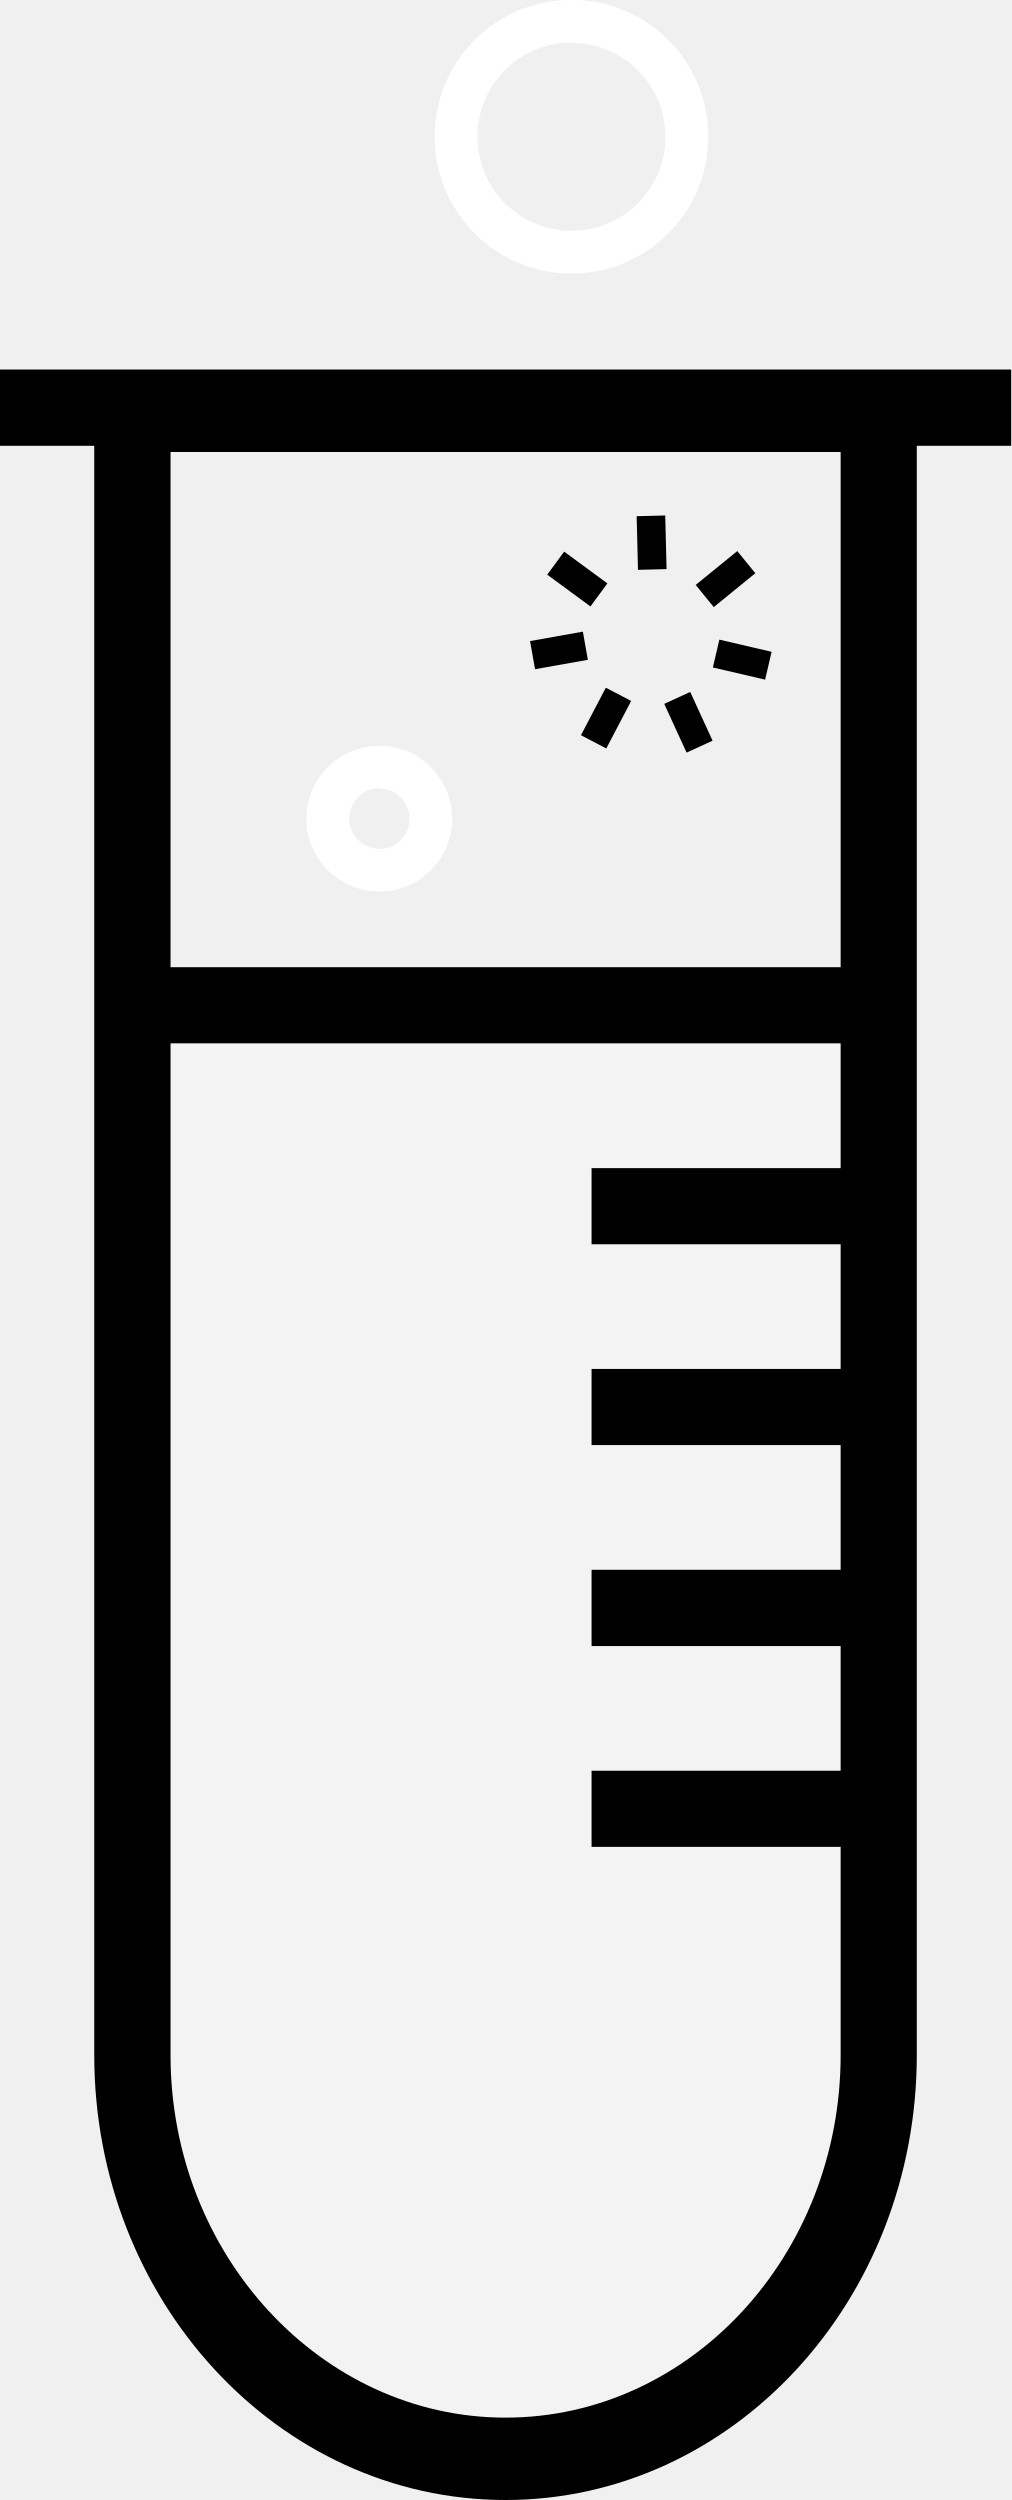
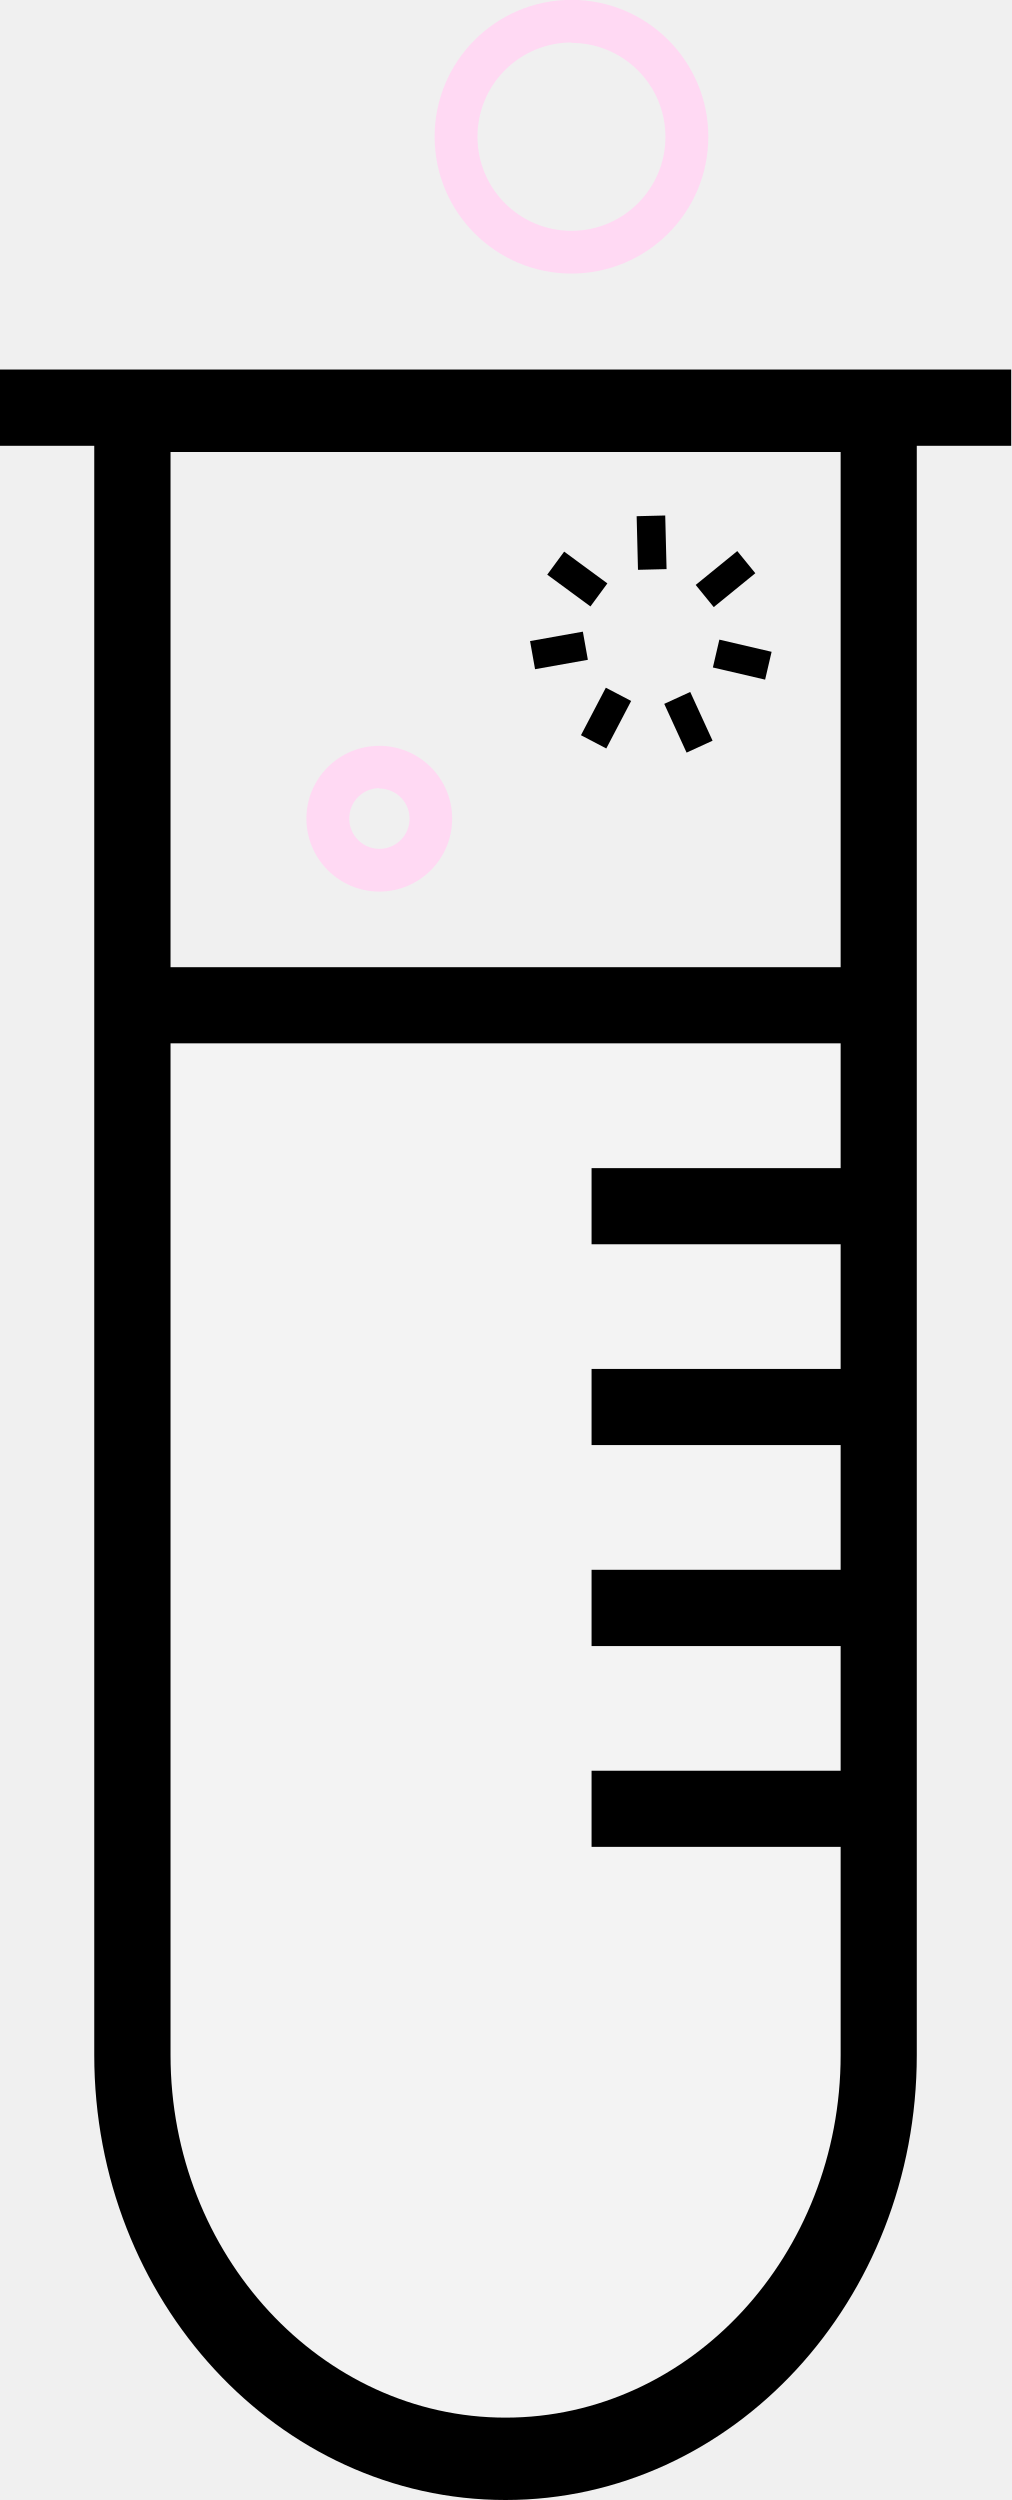
<svg xmlns="http://www.w3.org/2000/svg" viewBox="0 0 71.45 176.65">
  <defs>
    <style>.cls-1{fill:rgba(255, 255, 255, 0.2);}</style>
  </defs>
  <g id="Lager_2" data-name="Lager 2">
    <g id="Lager_1-2" data-name="Lager 1">
      <path class="cls-1" d="M35.72,173.65C20.6,173.65,8.3,160.34,8.3,144V70.23H63.15V144C63.15,160.34,50.84,173.65,35.72,173.65Z" />
      <rect x="39.79" y="39.01" width="2.02" height="3.79" transform="translate(-16.33 49.57) rotate(-53.69)" />
      <rect x="45.03" y="36.45" width="2.02" height="3.79" transform="translate(-0.94 1.16) rotate(-1.43)" />
      <rect x="49.37" y="39.9" width="3.79" height="2.02" transform="translate(-14.32 41.57) rotate(-39.16)" />
      <rect x="51.44" y="44.72" width="2.02" height="3.79" transform="translate(-4.85 87.12) rotate(-76.89)" />
      <rect x="47.64" y="49.14" width="2.02" height="3.79" transform="translate(-16.85 24.92) rotate(-24.63)" />
      <rect x="40.93" y="49.73" width="3.79" height="2.02" transform="translate(-21.99 65.15) rotate(-62.37)" />
      <rect x="37.6" y="44.95" width="3.79" height="2.02" transform="translate(-7.44 7.63) rotate(-10.09)" />
-       <path fill="#FFFFFF" d="M26.8,63a5.15,5.15,0,1,0-5.15-5.15A5.16,5.16,0,0,0,26.8,63Zm0-7.28a2.13,2.13,0,1,1-2.12,2.13A2.13,2.13,0,0,1,26.8,55.69Z" />
-       <path fill="#FFFFFF" d="M40.38,19.33a9.67,9.67,0,1,0-9.67-9.66A9.67,9.67,0,0,0,40.38,19.33Zm0-16.3a6.64,6.64,0,1,1-6.64,6.64A6.65,6.65,0,0,1,40.38,3Z" />
+       <path fill="#FFD9F3" d="M26.8,63a5.15,5.15,0,1,0-5.15-5.15A5.16,5.16,0,0,0,26.8,63Zm0-7.28a2.13,2.13,0,1,1-2.12,2.13A2.13,2.13,0,0,1,26.8,55.69Z" />
+       <path fill="#FFD9F3" d="M40.38,19.33a9.67,9.67,0,1,0-9.67-9.66A9.67,9.67,0,0,0,40.38,19.33Zm0-16.3a6.64,6.64,0,1,1-6.64,6.64A6.65,6.65,0,0,1,40.38,3Z" />
      <path d="M71.45,26.11H0V31.5H6.66V145.21c0,17.34,13,31.44,29.06,31.44s29.06-14.1,29.06-31.44V31.5h6.67ZM59.4,68.34H12.05V31.94H59.4ZM35.72,170.83c-13,0-23.67-11.49-23.67-25.62V73.72H59.4v8.82H41.8v5.38H59.4v8.81H41.8v5.38H59.4v8.81H41.8v5.39H59.4v8.81H41.8v5.38H59.4v14.71C59.4,159.34,48.78,170.83,35.72,170.83Z" />
    </g>
  </g>
</svg>
